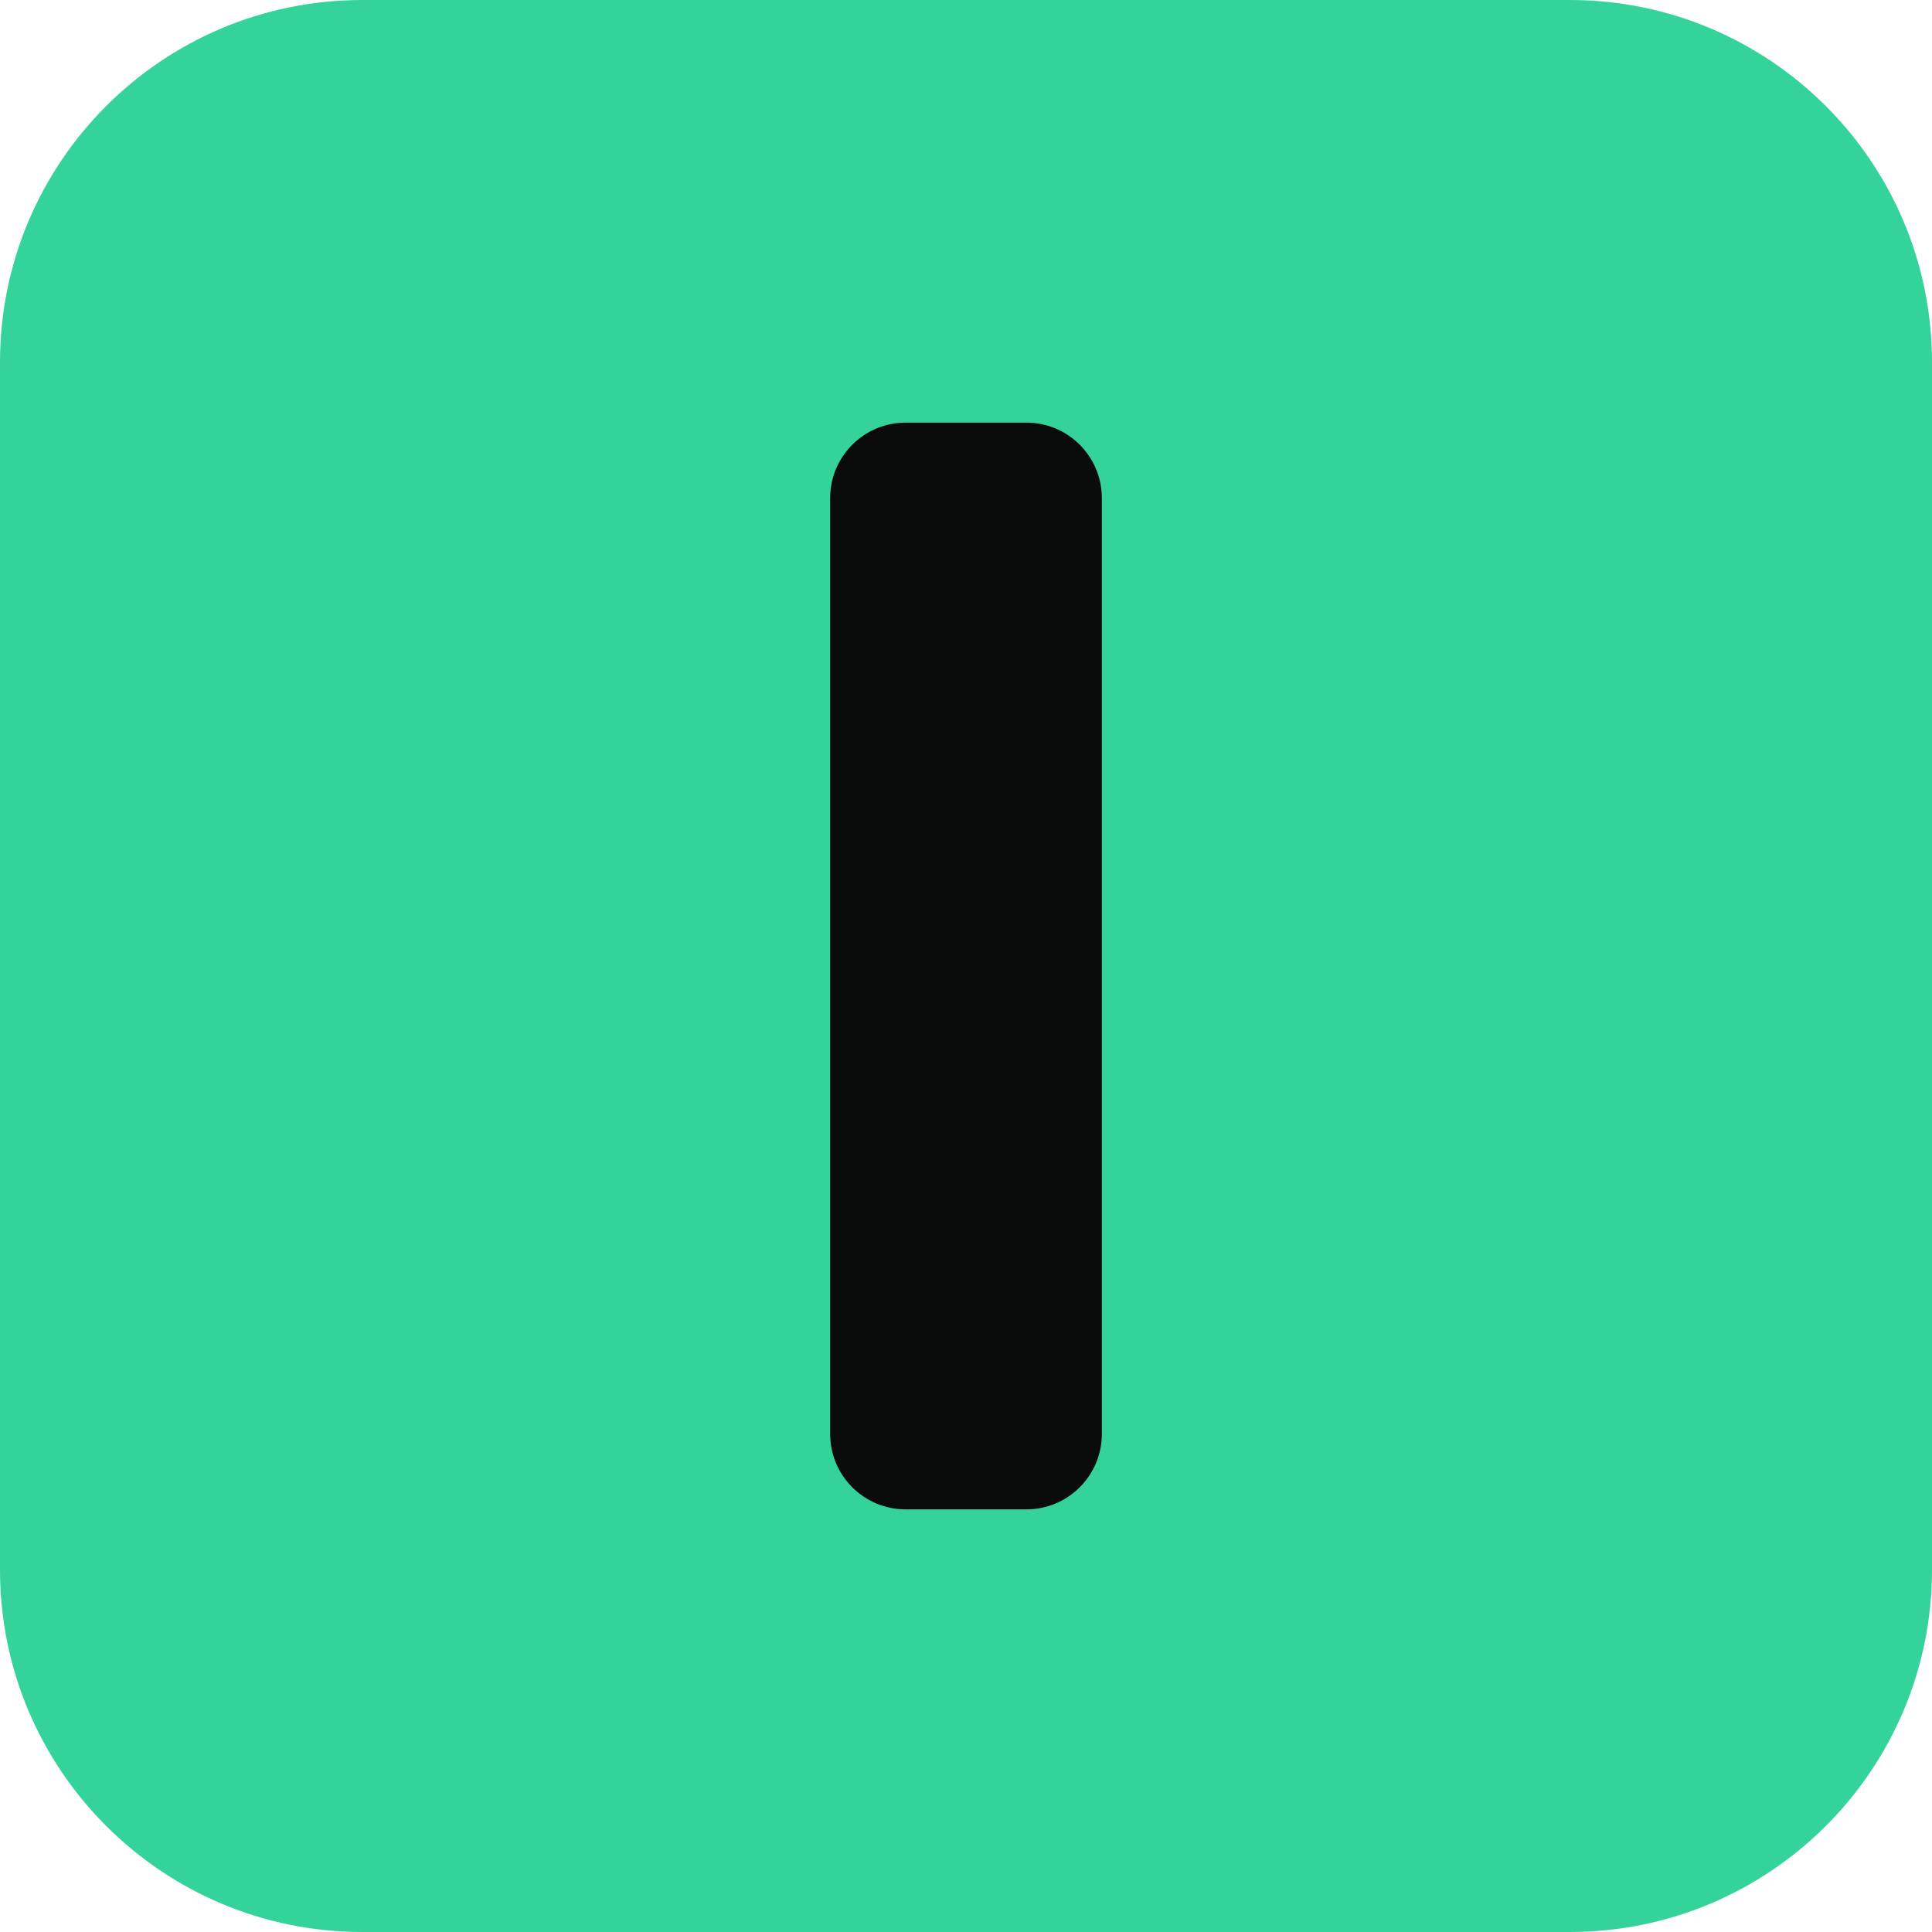
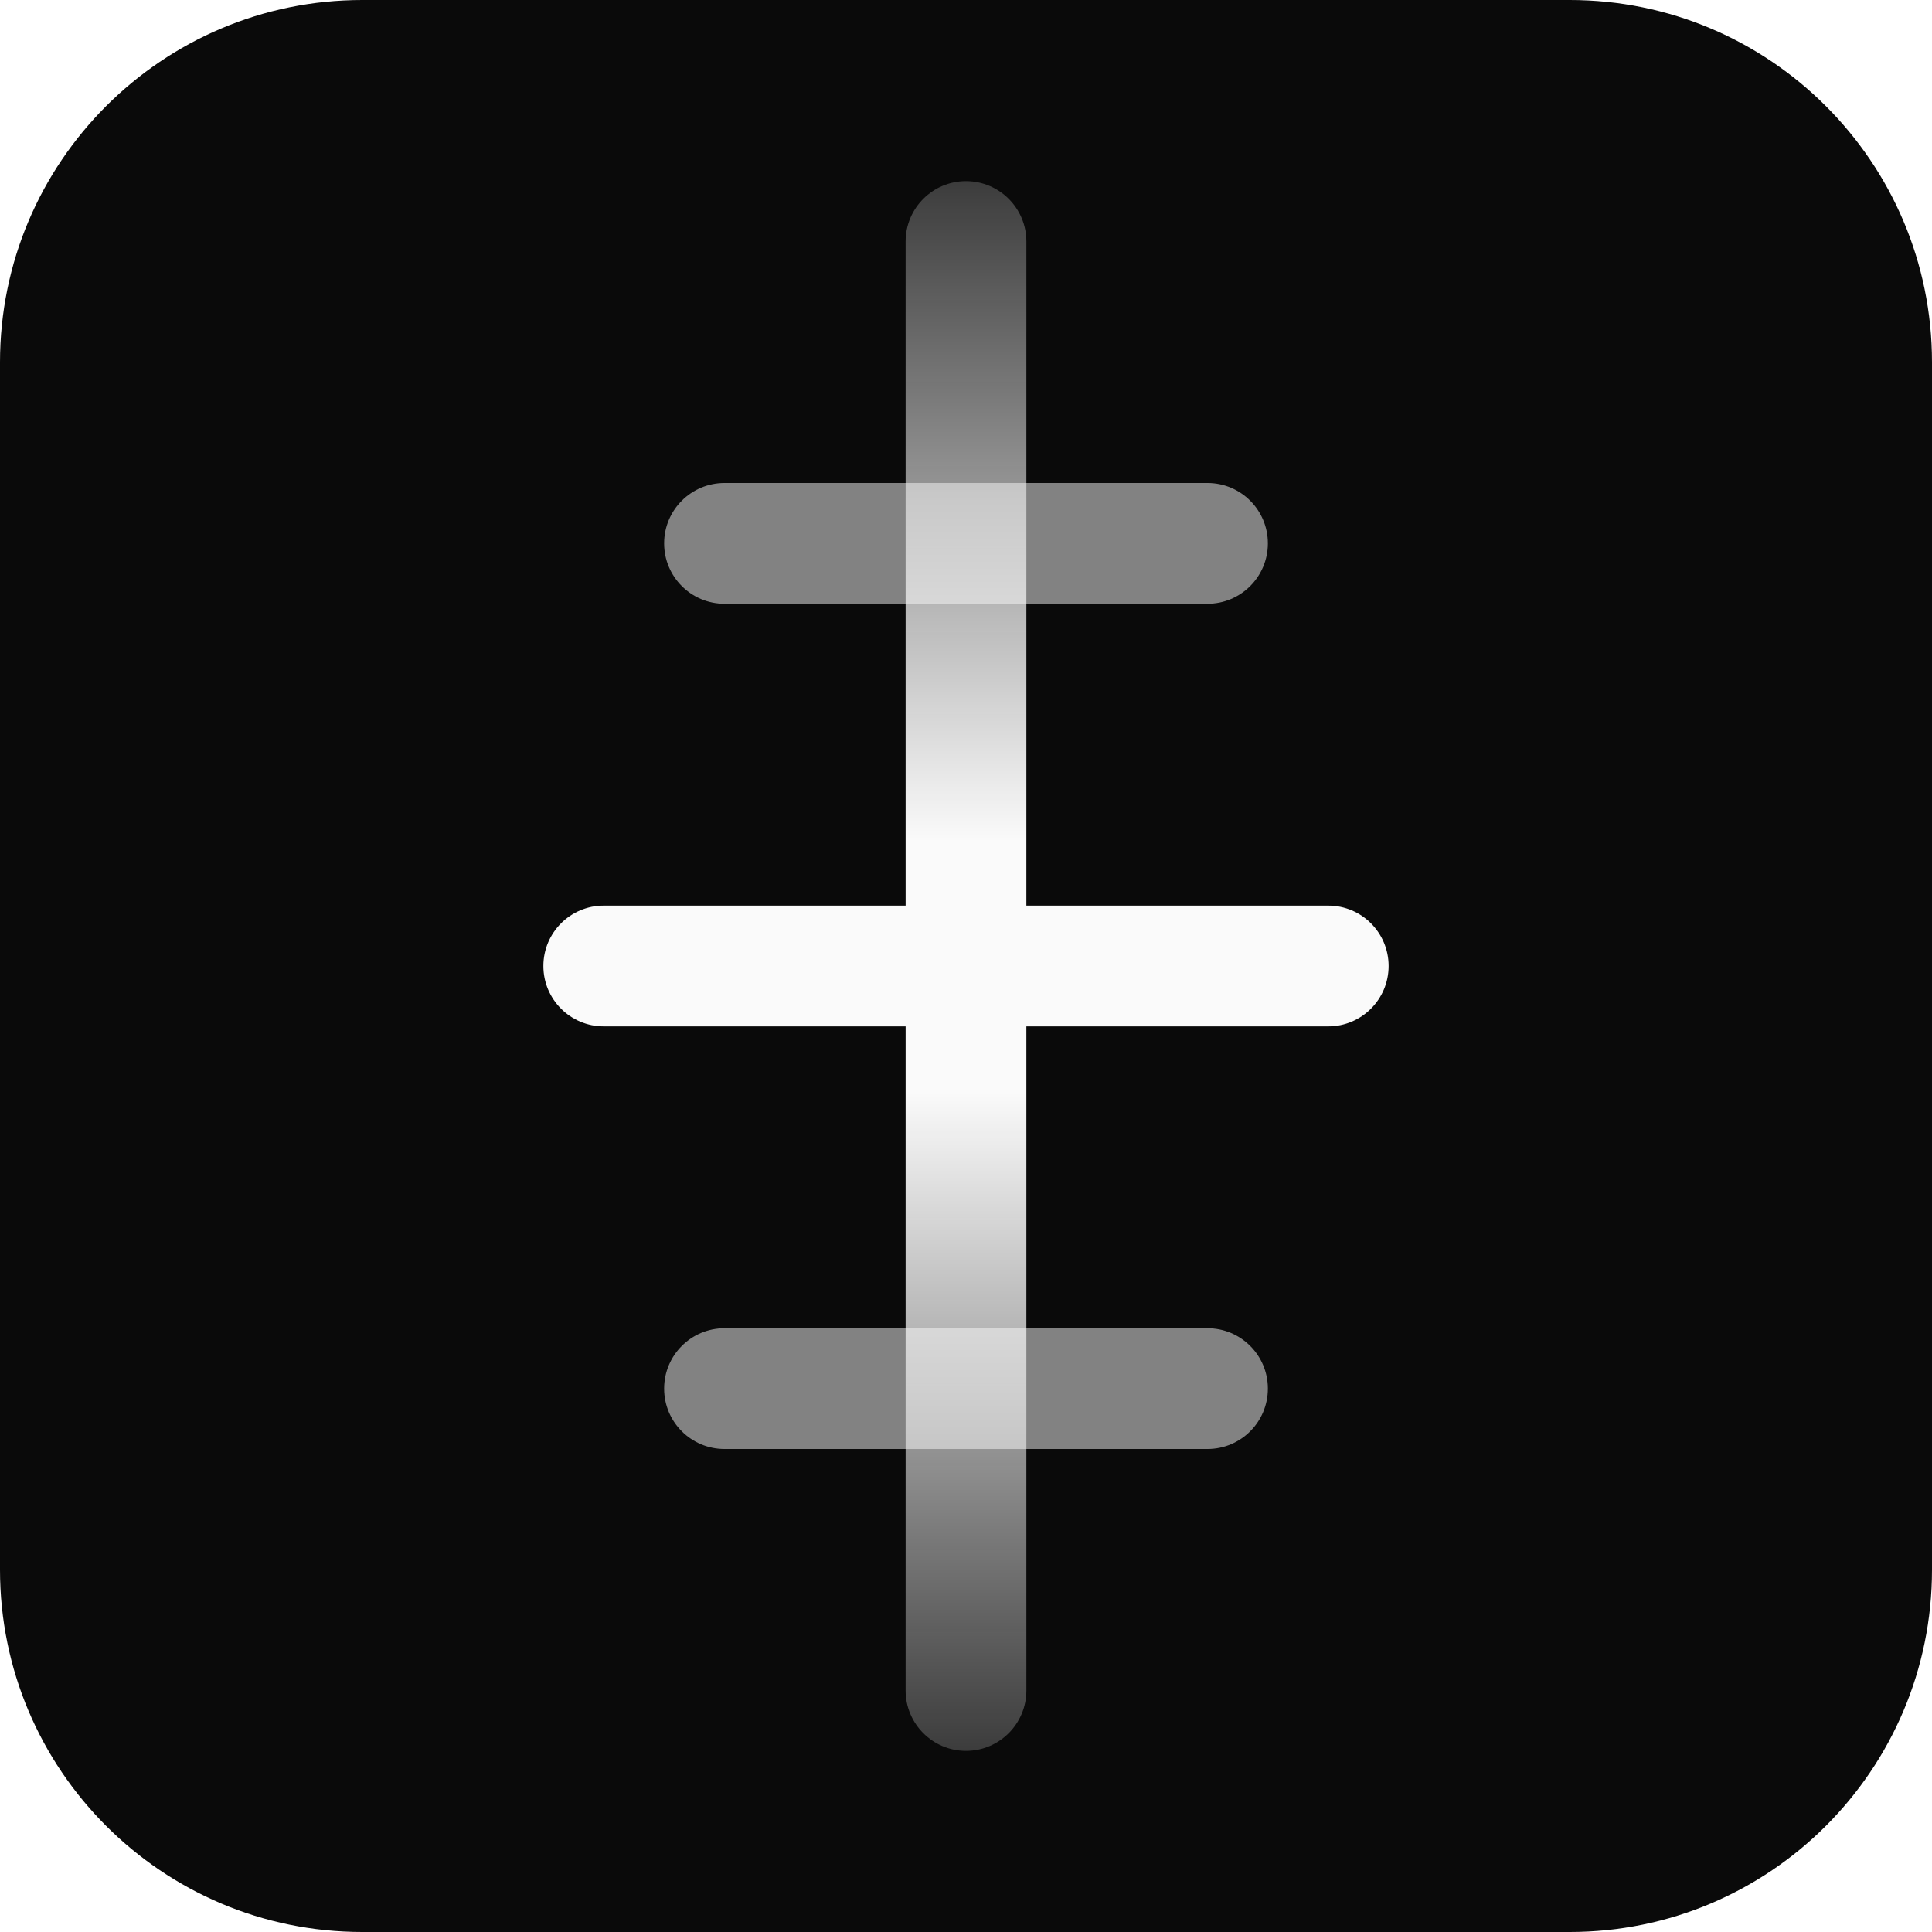
- <svg xmlns="http://www.w3.org/2000/svg" viewBox="0 0 32 32" role="img" aria-label="auto pipeline">
-   <rect width="32" height="32" rx="6" fill="#34d399" />
-   <rect x="13.75" y="7" width="4.5" height="18" rx="1.25" fill="#0a0c0b" />
+ <svg xmlns="http://www.w3.org/2000/svg" viewBox="0 0 32 32" role="img" aria-label="Spine">
+   <rect width="32" height="32" rx="6" fill="#0a0a0a" />
+   <defs>
+     <linearGradient id="sg" x1="0" y1="0" x2="0" y2="1">
+       <stop offset="0%" stop-color="#fafafa" stop-opacity="0.2" />
+       <stop offset="42%" stop-color="#fafafa" stop-opacity="1" />
+       <stop offset="58%" stop-color="#fafafa" stop-opacity="1" />
+       <stop offset="100%" stop-color="#fafafa" stop-opacity="0.2" />
+     </linearGradient>
+   </defs>
+   <rect x="15" y="3" width="2" height="26" rx="1" fill="url(#sg)" />
+   <rect x="11" y="8" width="10" height="2" rx="1" fill="#fafafa" opacity="0.5" />
+   <rect x="9" y="15" width="14" height="2" rx="1" fill="#fafafa" />
+   <rect x="11" y="22" width="10" height="2" rx="1" fill="#fafafa" opacity="0.5" />
</svg>
